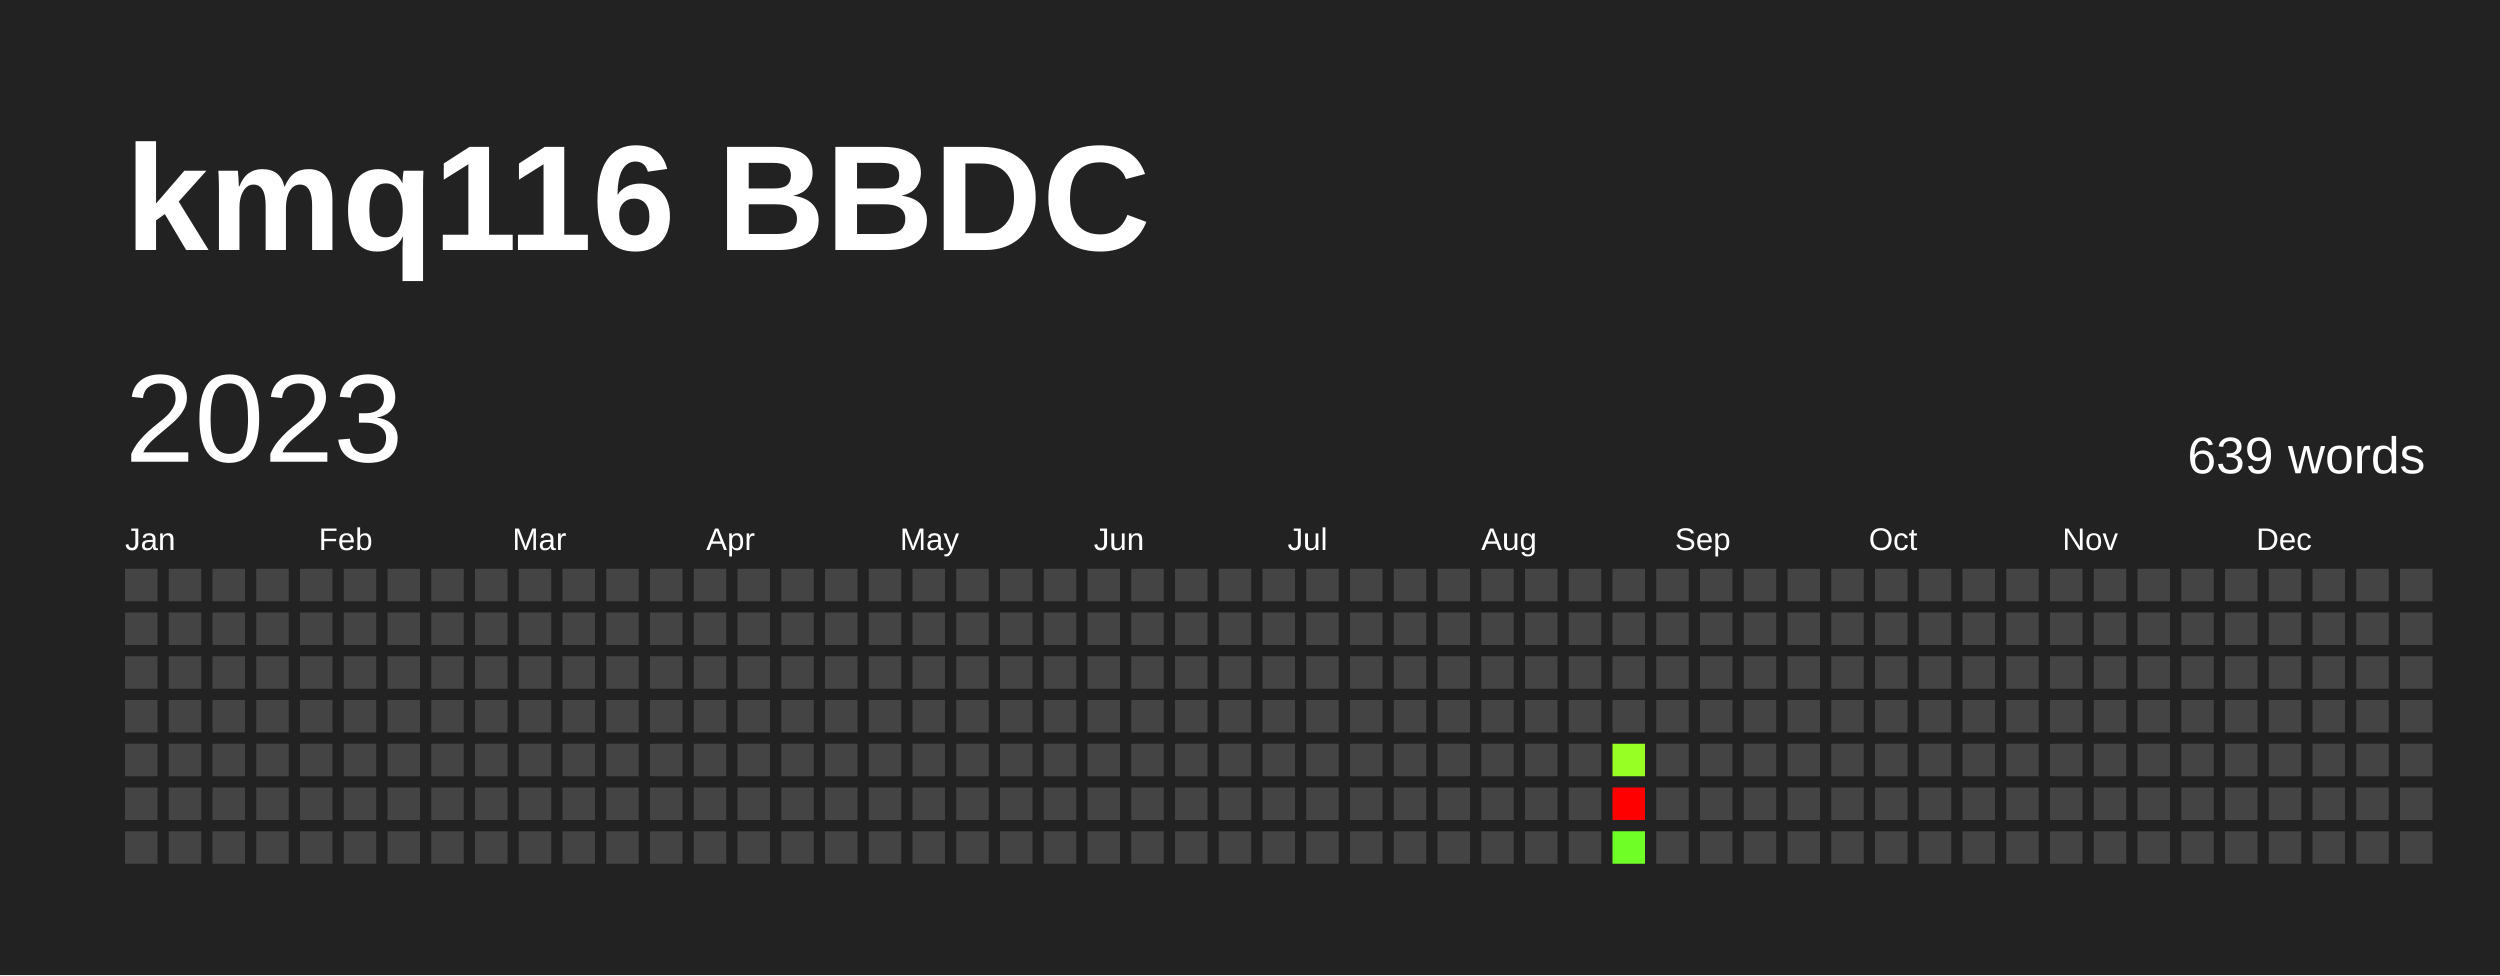
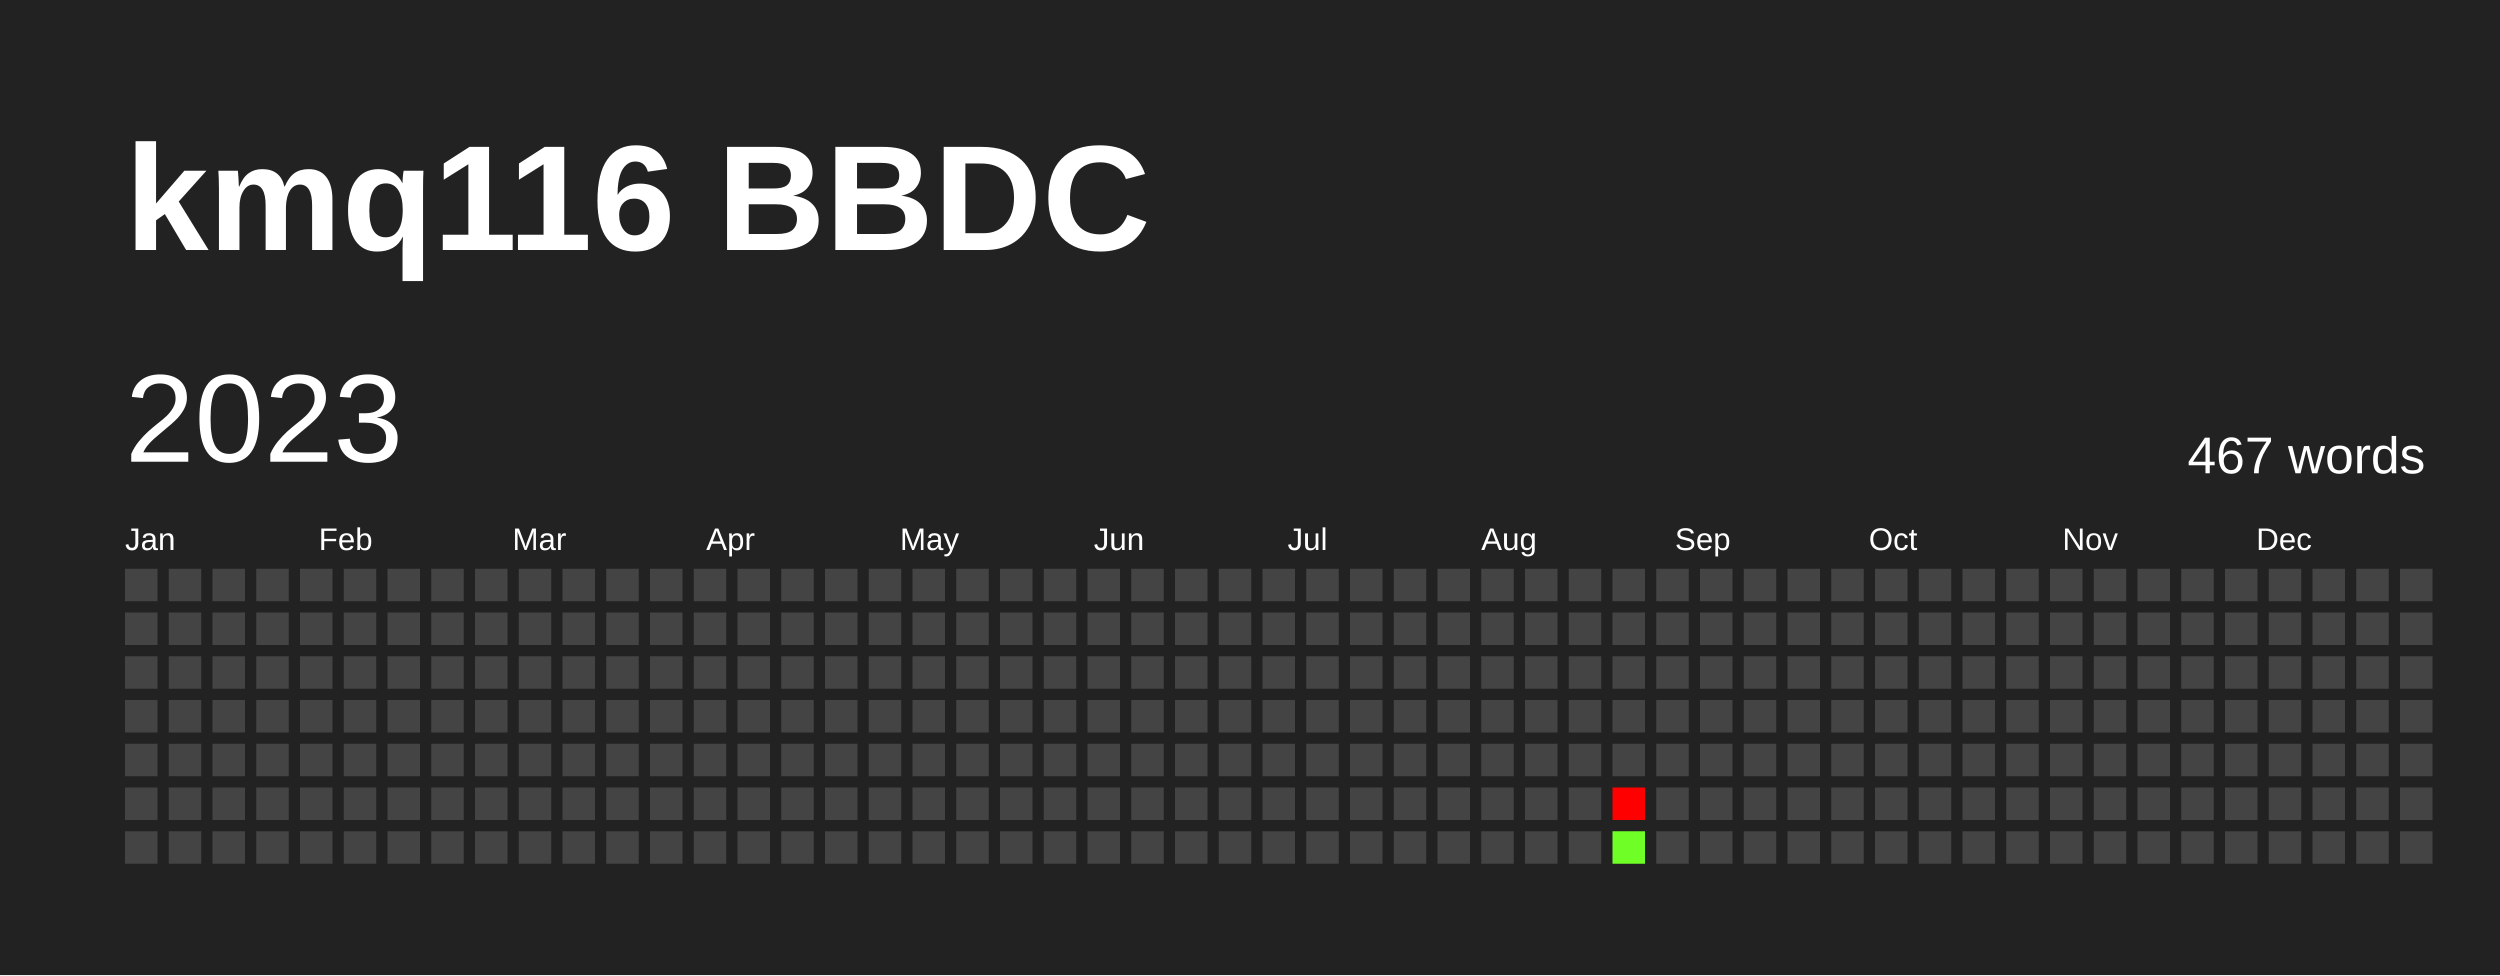
<svg xmlns="http://www.w3.org/2000/svg" baseProfile="full" height="78mm" version="1.1" viewBox="0,0,200,78" width="200mm">
  <defs />
  <rect fill="#222222" height="78" width="200" x="0" y="0" />
  <text fill="#FFFFFF" style="font-size:12px; font-family:Arial; font-weight:bold;" x="10" y="20">kmq116 BBDC</text>
  <text dominant-baseline="hanging" fill="#FFFFFF" style="font-size:10.0px; font-family:Arial;" x="10" y="30">2023</text>
-   <text dominant-baseline="hanging" fill="#FFFFFF" style="font-size:4.125px; font-family:Arial;" x="175" y="35">639 words</text>
+   <text dominant-baseline="hanging" fill="#FFFFFF" style="font-size:4.125px; font-family:Arial;" x="175" y="35">467 words</text>
  <text fill="#FFFFFF" style="font-size:2.5px; font-family:Arial" x="10.0" y="44">Jan</text>
  <text fill="#FFFFFF" style="font-size:2.5px; font-family:Arial" x="25.5" y="44">Feb</text>
  <text fill="#FFFFFF" style="font-size:2.5px; font-family:Arial" x="41.0" y="44">Mar</text>
  <text fill="#FFFFFF" style="font-size:2.5px; font-family:Arial" x="56.5" y="44">Apr</text>
  <text fill="#FFFFFF" style="font-size:2.5px; font-family:Arial" x="72.0" y="44">May</text>
  <text fill="#FFFFFF" style="font-size:2.5px; font-family:Arial" x="87.5" y="44">Jun</text>
  <text fill="#FFFFFF" style="font-size:2.5px; font-family:Arial" x="103.0" y="44">Jul</text>
  <text fill="#FFFFFF" style="font-size:2.5px; font-family:Arial" x="118.5" y="44">Aug</text>
  <text fill="#FFFFFF" style="font-size:2.5px; font-family:Arial" x="134.0" y="44">Sep</text>
  <text fill="#FFFFFF" style="font-size:2.5px; font-family:Arial" x="149.5" y="44">Oct</text>
  <text fill="#FFFFFF" style="font-size:2.5px; font-family:Arial" x="165.0" y="44">Nov</text>
  <text fill="#FFFFFF" style="font-size:2.5px; font-family:Arial" x="180.5" y="44">Dec</text>
  <rect fill="#444444" height="2.6" width="2.6" x="10.0" y="45.5" />
  <rect fill="#444444" height="2.6" width="2.6" x="10.0" y="49.0" />
  <rect fill="#444444" height="2.6" width="2.6" x="10.0" y="52.5" />
  <rect fill="#444444" height="2.6" width="2.6" x="10.0" y="56.0" />
  <rect fill="#444444" height="2.6" width="2.6" x="10.0" y="59.5" />
  <rect fill="#444444" height="2.6" width="2.6" x="10.0" y="63.0" />
  <rect fill="#444444" height="2.6" width="2.6" x="10.0" y="66.5" />
  <rect fill="#444444" height="2.6" width="2.6" x="13.5" y="45.5" />
  <rect fill="#444444" height="2.6" width="2.6" x="13.5" y="49.0" />
  <rect fill="#444444" height="2.6" width="2.6" x="13.5" y="52.5" />
  <rect fill="#444444" height="2.6" width="2.6" x="13.5" y="56.0" />
  <rect fill="#444444" height="2.6" width="2.6" x="13.5" y="59.5" />
  <rect fill="#444444" height="2.6" width="2.6" x="13.5" y="63.0" />
  <rect fill="#444444" height="2.6" width="2.6" x="13.5" y="66.5" />
  <rect fill="#444444" height="2.6" width="2.6" x="17.0" y="45.5" />
  <rect fill="#444444" height="2.6" width="2.6" x="17.0" y="49.0" />
  <rect fill="#444444" height="2.6" width="2.6" x="17.0" y="52.5" />
  <rect fill="#444444" height="2.6" width="2.6" x="17.0" y="56.0" />
  <rect fill="#444444" height="2.6" width="2.6" x="17.0" y="59.5" />
  <rect fill="#444444" height="2.6" width="2.6" x="17.0" y="63.0" />
  <rect fill="#444444" height="2.6" width="2.6" x="17.0" y="66.5" />
  <rect fill="#444444" height="2.6" width="2.6" x="20.5" y="45.5" />
  <rect fill="#444444" height="2.6" width="2.6" x="20.5" y="49.0" />
  <rect fill="#444444" height="2.6" width="2.6" x="20.5" y="52.5" />
  <rect fill="#444444" height="2.6" width="2.6" x="20.5" y="56.0" />
  <rect fill="#444444" height="2.6" width="2.6" x="20.5" y="59.5" />
  <rect fill="#444444" height="2.6" width="2.6" x="20.5" y="63.0" />
  <rect fill="#444444" height="2.6" width="2.6" x="20.5" y="66.5" />
  <rect fill="#444444" height="2.6" width="2.6" x="24.0" y="45.5" />
  <rect fill="#444444" height="2.6" width="2.6" x="24.0" y="49.0" />
  <rect fill="#444444" height="2.6" width="2.6" x="24.0" y="52.5" />
  <rect fill="#444444" height="2.6" width="2.6" x="24.0" y="56.0" />
  <rect fill="#444444" height="2.6" width="2.6" x="24.0" y="59.5" />
  <rect fill="#444444" height="2.6" width="2.6" x="24.0" y="63.0" />
  <rect fill="#444444" height="2.6" width="2.6" x="24.0" y="66.5" />
  <rect fill="#444444" height="2.6" width="2.6" x="27.5" y="45.5" />
  <rect fill="#444444" height="2.6" width="2.6" x="27.5" y="49.0" />
  <rect fill="#444444" height="2.6" width="2.6" x="27.5" y="52.5" />
  <rect fill="#444444" height="2.6" width="2.6" x="27.5" y="56.0" />
  <rect fill="#444444" height="2.6" width="2.6" x="27.5" y="59.5" />
  <rect fill="#444444" height="2.6" width="2.6" x="27.5" y="63.0" />
  <rect fill="#444444" height="2.6" width="2.6" x="27.5" y="66.5" />
  <rect fill="#444444" height="2.6" width="2.6" x="31.0" y="45.5" />
  <rect fill="#444444" height="2.6" width="2.6" x="31.0" y="49.0" />
  <rect fill="#444444" height="2.6" width="2.6" x="31.0" y="52.5" />
  <rect fill="#444444" height="2.6" width="2.6" x="31.0" y="56.0" />
  <rect fill="#444444" height="2.6" width="2.6" x="31.0" y="59.5" />
  <rect fill="#444444" height="2.6" width="2.6" x="31.0" y="63.0" />
  <rect fill="#444444" height="2.6" width="2.6" x="31.0" y="66.5" />
  <rect fill="#444444" height="2.6" width="2.6" x="34.5" y="45.5" />
  <rect fill="#444444" height="2.6" width="2.6" x="34.5" y="49.0" />
  <rect fill="#444444" height="2.6" width="2.6" x="34.5" y="52.5" />
  <rect fill="#444444" height="2.6" width="2.6" x="34.5" y="56.0" />
  <rect fill="#444444" height="2.6" width="2.6" x="34.5" y="59.5" />
  <rect fill="#444444" height="2.6" width="2.6" x="34.5" y="63.0" />
  <rect fill="#444444" height="2.6" width="2.6" x="34.5" y="66.5" />
  <rect fill="#444444" height="2.6" width="2.6" x="38.0" y="45.5" />
  <rect fill="#444444" height="2.6" width="2.6" x="38.0" y="49.0" />
  <rect fill="#444444" height="2.6" width="2.6" x="38.0" y="52.5" />
  <rect fill="#444444" height="2.6" width="2.6" x="38.0" y="56.0" />
  <rect fill="#444444" height="2.6" width="2.6" x="38.0" y="59.5" />
  <rect fill="#444444" height="2.6" width="2.6" x="38.0" y="63.0" />
  <rect fill="#444444" height="2.6" width="2.6" x="38.0" y="66.5" />
  <rect fill="#444444" height="2.6" width="2.6" x="41.5" y="45.5" />
  <rect fill="#444444" height="2.6" width="2.6" x="41.5" y="49.0" />
  <rect fill="#444444" height="2.6" width="2.6" x="41.5" y="52.5" />
  <rect fill="#444444" height="2.6" width="2.6" x="41.5" y="56.0" />
  <rect fill="#444444" height="2.6" width="2.6" x="41.5" y="59.5" />
  <rect fill="#444444" height="2.6" width="2.6" x="41.5" y="63.0" />
  <rect fill="#444444" height="2.6" width="2.6" x="41.5" y="66.5" />
  <rect fill="#444444" height="2.6" width="2.6" x="45.0" y="45.5" />
  <rect fill="#444444" height="2.6" width="2.6" x="45.0" y="49.0" />
  <rect fill="#444444" height="2.6" width="2.6" x="45.0" y="52.5" />
  <rect fill="#444444" height="2.6" width="2.6" x="45.0" y="56.0" />
  <rect fill="#444444" height="2.6" width="2.6" x="45.0" y="59.5" />
  <rect fill="#444444" height="2.6" width="2.6" x="45.0" y="63.0" />
  <rect fill="#444444" height="2.6" width="2.6" x="45.0" y="66.5" />
  <rect fill="#444444" height="2.6" width="2.6" x="48.5" y="45.5" />
  <rect fill="#444444" height="2.6" width="2.6" x="48.5" y="49.0" />
  <rect fill="#444444" height="2.6" width="2.6" x="48.5" y="52.5" />
  <rect fill="#444444" height="2.6" width="2.6" x="48.5" y="56.0" />
  <rect fill="#444444" height="2.6" width="2.6" x="48.5" y="59.5" />
  <rect fill="#444444" height="2.6" width="2.6" x="48.5" y="63.0" />
  <rect fill="#444444" height="2.6" width="2.6" x="48.5" y="66.5" />
  <rect fill="#444444" height="2.6" width="2.6" x="52.0" y="45.5" />
  <rect fill="#444444" height="2.6" width="2.6" x="52.0" y="49.0" />
  <rect fill="#444444" height="2.6" width="2.6" x="52.0" y="52.5" />
  <rect fill="#444444" height="2.6" width="2.6" x="52.0" y="56.0" />
  <rect fill="#444444" height="2.6" width="2.6" x="52.0" y="59.5" />
  <rect fill="#444444" height="2.6" width="2.6" x="52.0" y="63.0" />
  <rect fill="#444444" height="2.6" width="2.6" x="52.0" y="66.5" />
  <rect fill="#444444" height="2.6" width="2.6" x="55.5" y="45.5" />
  <rect fill="#444444" height="2.6" width="2.6" x="55.5" y="49.0" />
  <rect fill="#444444" height="2.6" width="2.6" x="55.5" y="52.5" />
  <rect fill="#444444" height="2.6" width="2.6" x="55.5" y="56.0" />
  <rect fill="#444444" height="2.6" width="2.6" x="55.5" y="59.5" />
  <rect fill="#444444" height="2.6" width="2.6" x="55.5" y="63.0" />
  <rect fill="#444444" height="2.6" width="2.6" x="55.5" y="66.5" />
  <rect fill="#444444" height="2.6" width="2.6" x="59.0" y="45.5" />
  <rect fill="#444444" height="2.6" width="2.6" x="59.0" y="49.0" />
  <rect fill="#444444" height="2.6" width="2.6" x="59.0" y="52.5" />
  <rect fill="#444444" height="2.6" width="2.6" x="59.0" y="56.0" />
  <rect fill="#444444" height="2.6" width="2.6" x="59.0" y="59.5" />
  <rect fill="#444444" height="2.6" width="2.6" x="59.0" y="63.0" />
  <rect fill="#444444" height="2.6" width="2.6" x="59.0" y="66.5" />
  <rect fill="#444444" height="2.6" width="2.6" x="62.5" y="45.5" />
  <rect fill="#444444" height="2.6" width="2.6" x="62.5" y="49.0" />
  <rect fill="#444444" height="2.6" width="2.6" x="62.5" y="52.5" />
  <rect fill="#444444" height="2.6" width="2.6" x="62.5" y="56.0" />
  <rect fill="#444444" height="2.6" width="2.6" x="62.5" y="59.5" />
  <rect fill="#444444" height="2.6" width="2.6" x="62.5" y="63.0" />
  <rect fill="#444444" height="2.6" width="2.6" x="62.5" y="66.5" />
  <rect fill="#444444" height="2.6" width="2.6" x="66.0" y="45.5" />
  <rect fill="#444444" height="2.6" width="2.6" x="66.0" y="49.0" />
  <rect fill="#444444" height="2.6" width="2.6" x="66.0" y="52.5" />
  <rect fill="#444444" height="2.6" width="2.6" x="66.0" y="56.0" />
  <rect fill="#444444" height="2.6" width="2.6" x="66.0" y="59.5" />
  <rect fill="#444444" height="2.6" width="2.6" x="66.0" y="63.0" />
  <rect fill="#444444" height="2.6" width="2.6" x="66.0" y="66.5" />
  <rect fill="#444444" height="2.6" width="2.6" x="69.5" y="45.5" />
  <rect fill="#444444" height="2.6" width="2.6" x="69.5" y="49.0" />
  <rect fill="#444444" height="2.6" width="2.6" x="69.5" y="52.5" />
  <rect fill="#444444" height="2.6" width="2.6" x="69.5" y="56.0" />
  <rect fill="#444444" height="2.6" width="2.6" x="69.5" y="59.5" />
  <rect fill="#444444" height="2.6" width="2.6" x="69.5" y="63.0" />
  <rect fill="#444444" height="2.6" width="2.6" x="69.5" y="66.5" />
  <rect fill="#444444" height="2.6" width="2.6" x="73.0" y="45.5" />
  <rect fill="#444444" height="2.6" width="2.6" x="73.0" y="49.0" />
  <rect fill="#444444" height="2.6" width="2.6" x="73.0" y="52.5" />
  <rect fill="#444444" height="2.6" width="2.6" x="73.0" y="56.0" />
  <rect fill="#444444" height="2.6" width="2.6" x="73.0" y="59.5" />
  <rect fill="#444444" height="2.6" width="2.6" x="73.0" y="63.0" />
  <rect fill="#444444" height="2.6" width="2.6" x="73.0" y="66.5" />
  <rect fill="#444444" height="2.6" width="2.6" x="76.5" y="45.5" />
  <rect fill="#444444" height="2.6" width="2.6" x="76.5" y="49.0" />
  <rect fill="#444444" height="2.6" width="2.6" x="76.5" y="52.5" />
  <rect fill="#444444" height="2.6" width="2.6" x="76.5" y="56.0" />
  <rect fill="#444444" height="2.6" width="2.6" x="76.5" y="59.5" />
  <rect fill="#444444" height="2.6" width="2.6" x="76.5" y="63.0" />
  <rect fill="#444444" height="2.6" width="2.6" x="76.5" y="66.5" />
  <rect fill="#444444" height="2.6" width="2.6" x="80.0" y="45.5" />
  <rect fill="#444444" height="2.6" width="2.6" x="80.0" y="49.0" />
  <rect fill="#444444" height="2.6" width="2.6" x="80.0" y="52.5" />
  <rect fill="#444444" height="2.6" width="2.6" x="80.0" y="56.0" />
  <rect fill="#444444" height="2.6" width="2.6" x="80.0" y="59.5" />
  <rect fill="#444444" height="2.6" width="2.6" x="80.0" y="63.0" />
  <rect fill="#444444" height="2.6" width="2.6" x="80.0" y="66.5" />
  <rect fill="#444444" height="2.6" width="2.6" x="83.5" y="45.5" />
  <rect fill="#444444" height="2.6" width="2.6" x="83.5" y="49.0" />
  <rect fill="#444444" height="2.6" width="2.6" x="83.5" y="52.5" />
  <rect fill="#444444" height="2.6" width="2.6" x="83.5" y="56.0" />
  <rect fill="#444444" height="2.6" width="2.6" x="83.5" y="59.5" />
  <rect fill="#444444" height="2.6" width="2.6" x="83.5" y="63.0" />
  <rect fill="#444444" height="2.6" width="2.6" x="83.5" y="66.5" />
  <rect fill="#444444" height="2.6" width="2.6" x="87.0" y="45.5" />
  <rect fill="#444444" height="2.6" width="2.6" x="87.0" y="49.0" />
  <rect fill="#444444" height="2.6" width="2.6" x="87.0" y="52.5" />
  <rect fill="#444444" height="2.6" width="2.6" x="87.0" y="56.0" />
  <rect fill="#444444" height="2.6" width="2.6" x="87.0" y="59.5" />
  <rect fill="#444444" height="2.6" width="2.6" x="87.0" y="63.0" />
  <rect fill="#444444" height="2.6" width="2.6" x="87.0" y="66.5" />
  <rect fill="#444444" height="2.6" width="2.6" x="90.5" y="45.5" />
  <rect fill="#444444" height="2.6" width="2.6" x="90.5" y="49.0" />
  <rect fill="#444444" height="2.6" width="2.6" x="90.5" y="52.5" />
  <rect fill="#444444" height="2.6" width="2.6" x="90.5" y="56.0" />
  <rect fill="#444444" height="2.6" width="2.6" x="90.5" y="59.5" />
  <rect fill="#444444" height="2.6" width="2.6" x="90.5" y="63.0" />
  <rect fill="#444444" height="2.6" width="2.6" x="90.5" y="66.5" />
  <rect fill="#444444" height="2.6" width="2.6" x="94.0" y="45.5" />
  <rect fill="#444444" height="2.6" width="2.6" x="94.0" y="49.0" />
  <rect fill="#444444" height="2.6" width="2.6" x="94.0" y="52.5" />
  <rect fill="#444444" height="2.6" width="2.6" x="94.0" y="56.0" />
  <rect fill="#444444" height="2.6" width="2.6" x="94.0" y="59.5" />
  <rect fill="#444444" height="2.6" width="2.6" x="94.0" y="63.0" />
  <rect fill="#444444" height="2.6" width="2.6" x="94.0" y="66.5" />
  <rect fill="#444444" height="2.6" width="2.6" x="97.5" y="45.5" />
  <rect fill="#444444" height="2.6" width="2.6" x="97.5" y="49.0" />
  <rect fill="#444444" height="2.6" width="2.6" x="97.5" y="52.5" />
  <rect fill="#444444" height="2.6" width="2.6" x="97.5" y="56.0" />
  <rect fill="#444444" height="2.6" width="2.6" x="97.5" y="59.5" />
  <rect fill="#444444" height="2.6" width="2.6" x="97.5" y="63.0" />
  <rect fill="#444444" height="2.6" width="2.6" x="97.5" y="66.5" />
  <rect fill="#444444" height="2.6" width="2.6" x="101.0" y="45.5" />
  <rect fill="#444444" height="2.6" width="2.6" x="101.0" y="49.0" />
  <rect fill="#444444" height="2.6" width="2.6" x="101.0" y="52.5" />
  <rect fill="#444444" height="2.6" width="2.6" x="101.0" y="56.0" />
  <rect fill="#444444" height="2.6" width="2.6" x="101.0" y="59.5" />
  <rect fill="#444444" height="2.6" width="2.6" x="101.0" y="63.0" />
  <rect fill="#444444" height="2.6" width="2.6" x="101.0" y="66.5" />
  <rect fill="#444444" height="2.6" width="2.6" x="104.5" y="45.5" />
  <rect fill="#444444" height="2.6" width="2.6" x="104.5" y="49.0" />
  <rect fill="#444444" height="2.6" width="2.6" x="104.5" y="52.5" />
  <rect fill="#444444" height="2.6" width="2.6" x="104.5" y="56.0" />
  <rect fill="#444444" height="2.6" width="2.6" x="104.5" y="59.5" />
  <rect fill="#444444" height="2.6" width="2.6" x="104.5" y="63.0" />
  <rect fill="#444444" height="2.6" width="2.6" x="104.5" y="66.5" />
  <rect fill="#444444" height="2.6" width="2.6" x="108.0" y="45.5" />
  <rect fill="#444444" height="2.6" width="2.6" x="108.0" y="49.0" />
  <rect fill="#444444" height="2.6" width="2.6" x="108.0" y="52.5" />
  <rect fill="#444444" height="2.6" width="2.6" x="108.0" y="56.0" />
  <rect fill="#444444" height="2.6" width="2.6" x="108.0" y="59.5" />
  <rect fill="#444444" height="2.6" width="2.6" x="108.0" y="63.0" />
  <rect fill="#444444" height="2.6" width="2.6" x="108.0" y="66.5" />
  <rect fill="#444444" height="2.6" width="2.6" x="111.5" y="45.5" />
  <rect fill="#444444" height="2.6" width="2.6" x="111.5" y="49.0" />
  <rect fill="#444444" height="2.6" width="2.6" x="111.5" y="52.5" />
  <rect fill="#444444" height="2.6" width="2.6" x="111.5" y="56.0" />
  <rect fill="#444444" height="2.6" width="2.6" x="111.5" y="59.5" />
  <rect fill="#444444" height="2.6" width="2.6" x="111.5" y="63.0" />
  <rect fill="#444444" height="2.6" width="2.6" x="111.5" y="66.5" />
  <rect fill="#444444" height="2.6" width="2.6" x="115.0" y="45.5" />
  <rect fill="#444444" height="2.6" width="2.6" x="115.0" y="49.0" />
  <rect fill="#444444" height="2.6" width="2.6" x="115.0" y="52.5" />
  <rect fill="#444444" height="2.6" width="2.6" x="115.0" y="56.0" />
  <rect fill="#444444" height="2.6" width="2.6" x="115.0" y="59.5" />
  <rect fill="#444444" height="2.6" width="2.6" x="115.0" y="63.0" />
  <rect fill="#444444" height="2.6" width="2.6" x="115.0" y="66.5" />
  <rect fill="#444444" height="2.6" width="2.6" x="118.5" y="45.5" />
  <rect fill="#444444" height="2.6" width="2.6" x="118.5" y="49.0" />
  <rect fill="#444444" height="2.6" width="2.6" x="118.5" y="52.5" />
  <rect fill="#444444" height="2.6" width="2.6" x="118.5" y="56.0" />
  <rect fill="#444444" height="2.6" width="2.6" x="118.5" y="59.5" />
  <rect fill="#444444" height="2.6" width="2.6" x="118.5" y="63.0" />
  <rect fill="#444444" height="2.6" width="2.6" x="118.5" y="66.5" />
  <rect fill="#444444" height="2.6" width="2.6" x="122.0" y="45.5" />
  <rect fill="#444444" height="2.6" width="2.6" x="122.0" y="49.0" />
  <rect fill="#444444" height="2.6" width="2.6" x="122.0" y="52.5" />
  <rect fill="#444444" height="2.6" width="2.6" x="122.0" y="56.0" />
  <rect fill="#444444" height="2.6" width="2.6" x="122.0" y="59.5" />
  <rect fill="#444444" height="2.6" width="2.6" x="122.0" y="63.0" />
  <rect fill="#444444" height="2.6" width="2.6" x="122.0" y="66.5" />
  <rect fill="#444444" height="2.6" width="2.6" x="125.5" y="45.5" />
  <rect fill="#444444" height="2.6" width="2.6" x="125.5" y="49.0" />
  <rect fill="#444444" height="2.6" width="2.6" x="125.5" y="52.5" />
  <rect fill="#444444" height="2.6" width="2.6" x="125.5" y="56.0" />
  <rect fill="#444444" height="2.6" width="2.6" x="125.5" y="59.5" />
  <rect fill="#444444" height="2.6" width="2.6" x="125.5" y="63.0" />
  <rect fill="#444444" height="2.6" width="2.6" x="125.5" y="66.5" />
  <rect fill="#444444" height="2.6" width="2.6" x="129.0" y="45.5" />
  <rect fill="#444444" height="2.6" width="2.6" x="129.0" y="49.0" />
  <rect fill="#444444" height="2.6" width="2.6" x="129.0" y="52.5" />
  <rect fill="#444444" height="2.6" width="2.6" x="129.0" y="56.0" />
-   <rect fill="#97ff23" height="2.6" width="2.6" x="129.0" y="59.5" />
+   <rect fill="#444444" height="2.6" width="2.6" x="129.0" y="59.5" />
  <rect fill="red" height="2.6" width="2.6" x="129.0" y="63.0" />
  <rect fill="#6fff27" height="2.6" width="2.6" x="129.0" y="66.5" />
  <rect fill="#444444" height="2.6" width="2.6" x="132.5" y="45.5" />
  <rect fill="#444444" height="2.6" width="2.6" x="132.5" y="49.0" />
  <rect fill="#444444" height="2.6" width="2.6" x="132.5" y="52.5" />
  <rect fill="#444444" height="2.6" width="2.6" x="132.5" y="56.0" />
  <rect fill="#444444" height="2.6" width="2.6" x="132.5" y="59.5" />
  <rect fill="#444444" height="2.6" width="2.6" x="132.5" y="63.0" />
  <rect fill="#444444" height="2.6" width="2.6" x="132.5" y="66.5" />
  <rect fill="#444444" height="2.6" width="2.6" x="136.0" y="45.5" />
  <rect fill="#444444" height="2.6" width="2.6" x="136.0" y="49.0" />
  <rect fill="#444444" height="2.6" width="2.6" x="136.0" y="52.5" />
  <rect fill="#444444" height="2.6" width="2.6" x="136.0" y="56.0" />
  <rect fill="#444444" height="2.6" width="2.6" x="136.0" y="59.5" />
  <rect fill="#444444" height="2.6" width="2.6" x="136.0" y="63.0" />
  <rect fill="#444444" height="2.6" width="2.6" x="136.0" y="66.5" />
  <rect fill="#444444" height="2.6" width="2.6" x="139.5" y="45.5" />
  <rect fill="#444444" height="2.6" width="2.6" x="139.5" y="49.0" />
  <rect fill="#444444" height="2.6" width="2.6" x="139.5" y="52.5" />
  <rect fill="#444444" height="2.6" width="2.6" x="139.5" y="56.0" />
  <rect fill="#444444" height="2.6" width="2.6" x="139.5" y="59.5" />
  <rect fill="#444444" height="2.6" width="2.6" x="139.5" y="63.0" />
  <rect fill="#444444" height="2.6" width="2.6" x="139.5" y="66.5" />
  <rect fill="#444444" height="2.6" width="2.6" x="143.0" y="45.5" />
  <rect fill="#444444" height="2.6" width="2.6" x="143.0" y="49.0" />
  <rect fill="#444444" height="2.6" width="2.6" x="143.0" y="52.5" />
  <rect fill="#444444" height="2.6" width="2.6" x="143.0" y="56.0" />
  <rect fill="#444444" height="2.6" width="2.6" x="143.0" y="59.5" />
  <rect fill="#444444" height="2.6" width="2.6" x="143.0" y="63.0" />
  <rect fill="#444444" height="2.6" width="2.6" x="143.0" y="66.5" />
  <rect fill="#444444" height="2.6" width="2.6" x="146.5" y="45.5" />
  <rect fill="#444444" height="2.6" width="2.6" x="146.5" y="49.0" />
  <rect fill="#444444" height="2.6" width="2.6" x="146.5" y="52.5" />
  <rect fill="#444444" height="2.6" width="2.6" x="146.5" y="56.0" />
  <rect fill="#444444" height="2.6" width="2.6" x="146.5" y="59.5" />
  <rect fill="#444444" height="2.6" width="2.6" x="146.5" y="63.0" />
  <rect fill="#444444" height="2.6" width="2.6" x="146.5" y="66.5" />
  <rect fill="#444444" height="2.6" width="2.6" x="150.0" y="45.5" />
  <rect fill="#444444" height="2.6" width="2.6" x="150.0" y="49.0" />
  <rect fill="#444444" height="2.6" width="2.6" x="150.0" y="52.5" />
  <rect fill="#444444" height="2.6" width="2.6" x="150.0" y="56.0" />
  <rect fill="#444444" height="2.6" width="2.6" x="150.0" y="59.5" />
  <rect fill="#444444" height="2.6" width="2.6" x="150.0" y="63.0" />
  <rect fill="#444444" height="2.6" width="2.6" x="150.0" y="66.5" />
  <rect fill="#444444" height="2.6" width="2.6" x="153.5" y="45.5" />
  <rect fill="#444444" height="2.6" width="2.6" x="153.5" y="49.0" />
  <rect fill="#444444" height="2.6" width="2.6" x="153.5" y="52.5" />
  <rect fill="#444444" height="2.6" width="2.6" x="153.5" y="56.0" />
  <rect fill="#444444" height="2.6" width="2.6" x="153.5" y="59.5" />
  <rect fill="#444444" height="2.6" width="2.6" x="153.5" y="63.0" />
  <rect fill="#444444" height="2.6" width="2.6" x="153.5" y="66.5" />
  <rect fill="#444444" height="2.6" width="2.6" x="157.0" y="45.5" />
  <rect fill="#444444" height="2.6" width="2.6" x="157.0" y="49.0" />
  <rect fill="#444444" height="2.6" width="2.6" x="157.0" y="52.5" />
  <rect fill="#444444" height="2.6" width="2.6" x="157.0" y="56.0" />
  <rect fill="#444444" height="2.6" width="2.6" x="157.0" y="59.5" />
  <rect fill="#444444" height="2.6" width="2.6" x="157.0" y="63.0" />
  <rect fill="#444444" height="2.6" width="2.6" x="157.0" y="66.5" />
  <rect fill="#444444" height="2.6" width="2.6" x="160.5" y="45.5" />
  <rect fill="#444444" height="2.6" width="2.6" x="160.5" y="49.0" />
  <rect fill="#444444" height="2.6" width="2.6" x="160.5" y="52.5" />
  <rect fill="#444444" height="2.6" width="2.6" x="160.5" y="56.0" />
  <rect fill="#444444" height="2.6" width="2.6" x="160.5" y="59.5" />
  <rect fill="#444444" height="2.6" width="2.6" x="160.5" y="63.0" />
  <rect fill="#444444" height="2.6" width="2.6" x="160.5" y="66.5" />
  <rect fill="#444444" height="2.6" width="2.6" x="164.0" y="45.5" />
  <rect fill="#444444" height="2.6" width="2.6" x="164.0" y="49.0" />
  <rect fill="#444444" height="2.6" width="2.6" x="164.0" y="52.5" />
  <rect fill="#444444" height="2.6" width="2.6" x="164.0" y="56.0" />
  <rect fill="#444444" height="2.6" width="2.6" x="164.0" y="59.5" />
  <rect fill="#444444" height="2.6" width="2.6" x="164.0" y="63.0" />
  <rect fill="#444444" height="2.6" width="2.6" x="164.0" y="66.5" />
  <rect fill="#444444" height="2.6" width="2.6" x="167.5" y="45.5" />
  <rect fill="#444444" height="2.6" width="2.6" x="167.5" y="49.0" />
  <rect fill="#444444" height="2.6" width="2.6" x="167.5" y="52.5" />
  <rect fill="#444444" height="2.6" width="2.6" x="167.5" y="56.0" />
  <rect fill="#444444" height="2.6" width="2.6" x="167.5" y="59.5" />
  <rect fill="#444444" height="2.6" width="2.6" x="167.5" y="63.0" />
  <rect fill="#444444" height="2.6" width="2.6" x="167.5" y="66.5" />
  <rect fill="#444444" height="2.6" width="2.6" x="171.0" y="45.5" />
  <rect fill="#444444" height="2.6" width="2.6" x="171.0" y="49.0" />
  <rect fill="#444444" height="2.6" width="2.6" x="171.0" y="52.5" />
  <rect fill="#444444" height="2.6" width="2.6" x="171.0" y="56.0" />
  <rect fill="#444444" height="2.6" width="2.6" x="171.0" y="59.5" />
  <rect fill="#444444" height="2.6" width="2.6" x="171.0" y="63.0" />
  <rect fill="#444444" height="2.6" width="2.6" x="171.0" y="66.5" />
  <rect fill="#444444" height="2.6" width="2.6" x="174.5" y="45.5" />
  <rect fill="#444444" height="2.6" width="2.6" x="174.5" y="49.0" />
  <rect fill="#444444" height="2.6" width="2.6" x="174.5" y="52.5" />
  <rect fill="#444444" height="2.6" width="2.6" x="174.5" y="56.0" />
  <rect fill="#444444" height="2.6" width="2.6" x="174.5" y="59.5" />
  <rect fill="#444444" height="2.6" width="2.6" x="174.5" y="63.0" />
  <rect fill="#444444" height="2.6" width="2.6" x="174.5" y="66.5" />
  <rect fill="#444444" height="2.6" width="2.6" x="178.0" y="45.5" />
  <rect fill="#444444" height="2.6" width="2.6" x="178.0" y="49.0" />
  <rect fill="#444444" height="2.6" width="2.6" x="178.0" y="52.5" />
  <rect fill="#444444" height="2.6" width="2.6" x="178.0" y="56.0" />
  <rect fill="#444444" height="2.6" width="2.6" x="178.0" y="59.5" />
  <rect fill="#444444" height="2.6" width="2.6" x="178.0" y="63.0" />
  <rect fill="#444444" height="2.6" width="2.6" x="178.0" y="66.5" />
  <rect fill="#444444" height="2.6" width="2.6" x="181.5" y="45.5" />
  <rect fill="#444444" height="2.6" width="2.6" x="181.5" y="49.0" />
  <rect fill="#444444" height="2.6" width="2.6" x="181.5" y="52.5" />
  <rect fill="#444444" height="2.6" width="2.6" x="181.5" y="56.0" />
  <rect fill="#444444" height="2.6" width="2.6" x="181.5" y="59.5" />
  <rect fill="#444444" height="2.6" width="2.6" x="181.5" y="63.0" />
  <rect fill="#444444" height="2.6" width="2.6" x="181.5" y="66.5" />
  <rect fill="#444444" height="2.6" width="2.6" x="185.0" y="45.5" />
  <rect fill="#444444" height="2.6" width="2.6" x="185.0" y="49.0" />
  <rect fill="#444444" height="2.6" width="2.6" x="185.0" y="52.5" />
  <rect fill="#444444" height="2.6" width="2.6" x="185.0" y="56.0" />
  <rect fill="#444444" height="2.6" width="2.6" x="185.0" y="59.5" />
  <rect fill="#444444" height="2.6" width="2.6" x="185.0" y="63.0" />
  <rect fill="#444444" height="2.6" width="2.6" x="185.0" y="66.5" />
  <rect fill="#444444" height="2.6" width="2.6" x="188.5" y="45.5" />
  <rect fill="#444444" height="2.6" width="2.6" x="188.5" y="49.0" />
  <rect fill="#444444" height="2.6" width="2.6" x="188.5" y="52.5" />
  <rect fill="#444444" height="2.6" width="2.6" x="188.5" y="56.0" />
  <rect fill="#444444" height="2.6" width="2.6" x="188.5" y="59.5" />
  <rect fill="#444444" height="2.6" width="2.6" x="188.5" y="63.0" />
  <rect fill="#444444" height="2.6" width="2.6" x="188.5" y="66.5" />
  <rect fill="#444444" height="2.6" width="2.6" x="192.0" y="45.5" />
  <rect fill="#444444" height="2.6" width="2.6" x="192.0" y="49.0" />
  <rect fill="#444444" height="2.6" width="2.6" x="192.0" y="52.5" />
  <rect fill="#444444" height="2.6" width="2.6" x="192.0" y="56.0" />
  <rect fill="#444444" height="2.6" width="2.6" x="192.0" y="59.5" />
  <rect fill="#444444" height="2.6" width="2.6" x="192.0" y="63.0" />
  <rect fill="#444444" height="2.6" width="2.6" x="192.0" y="66.5" />
</svg>
